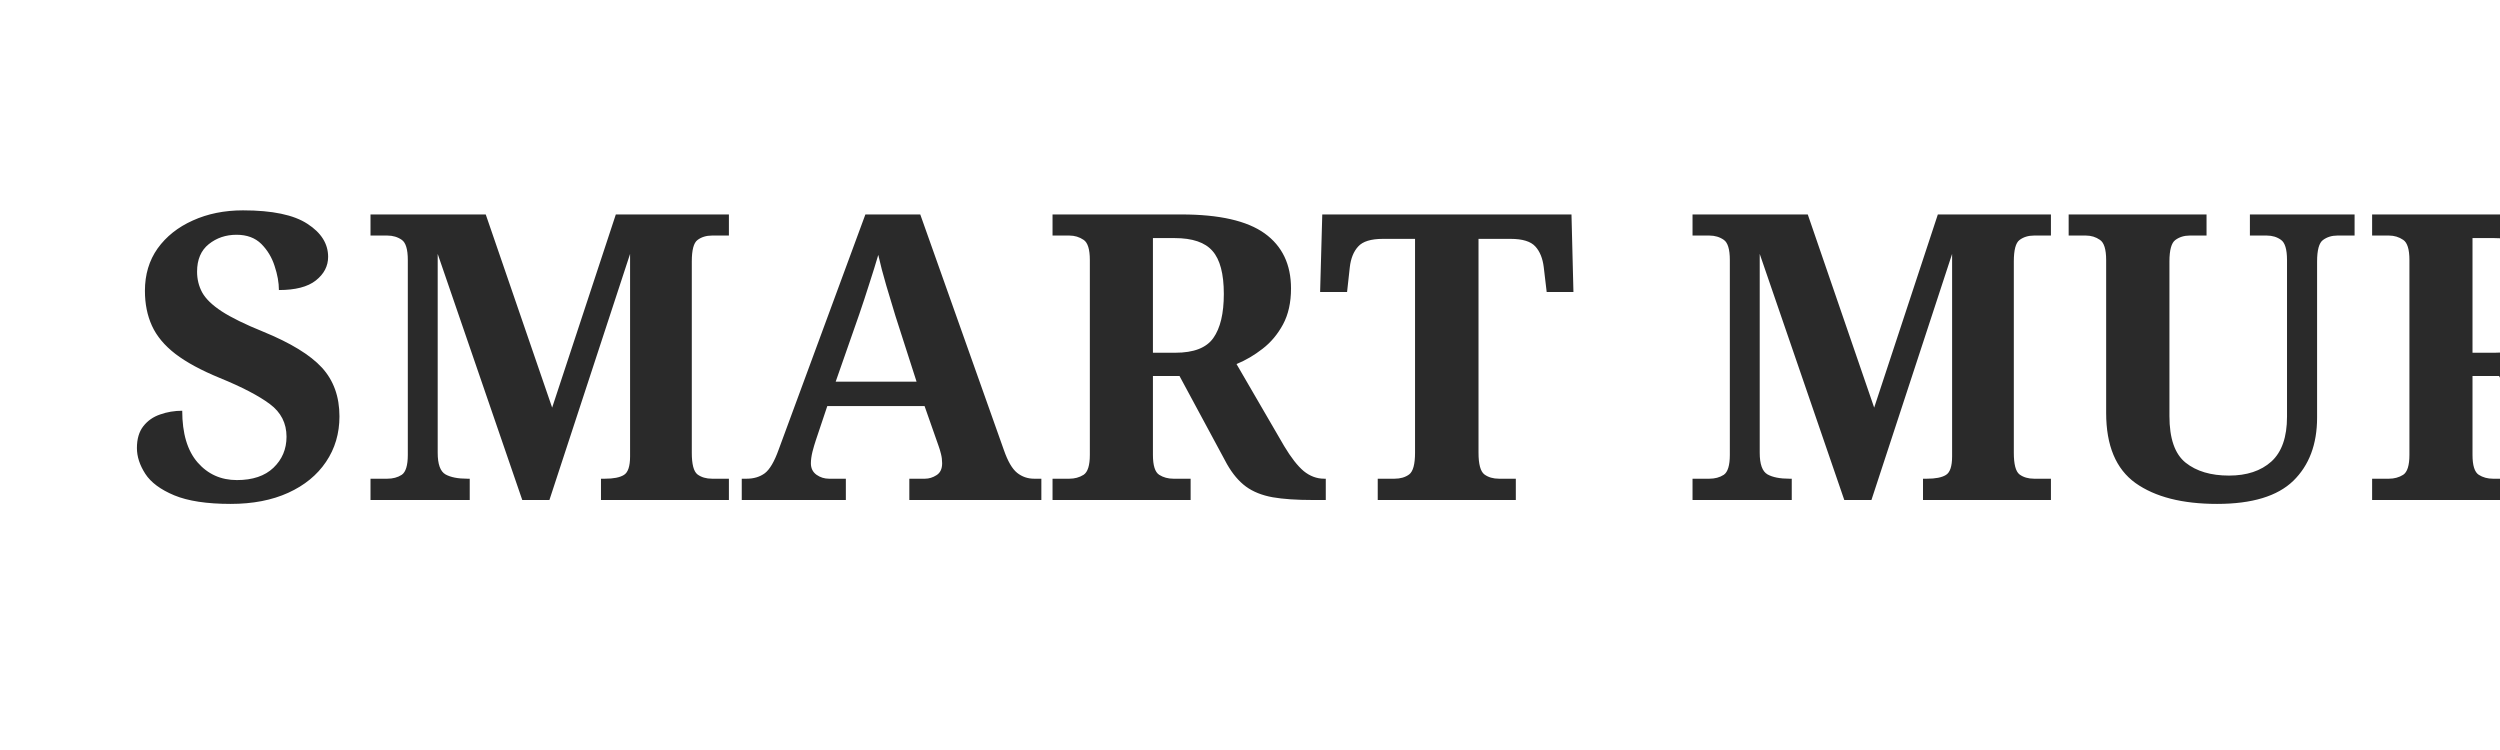
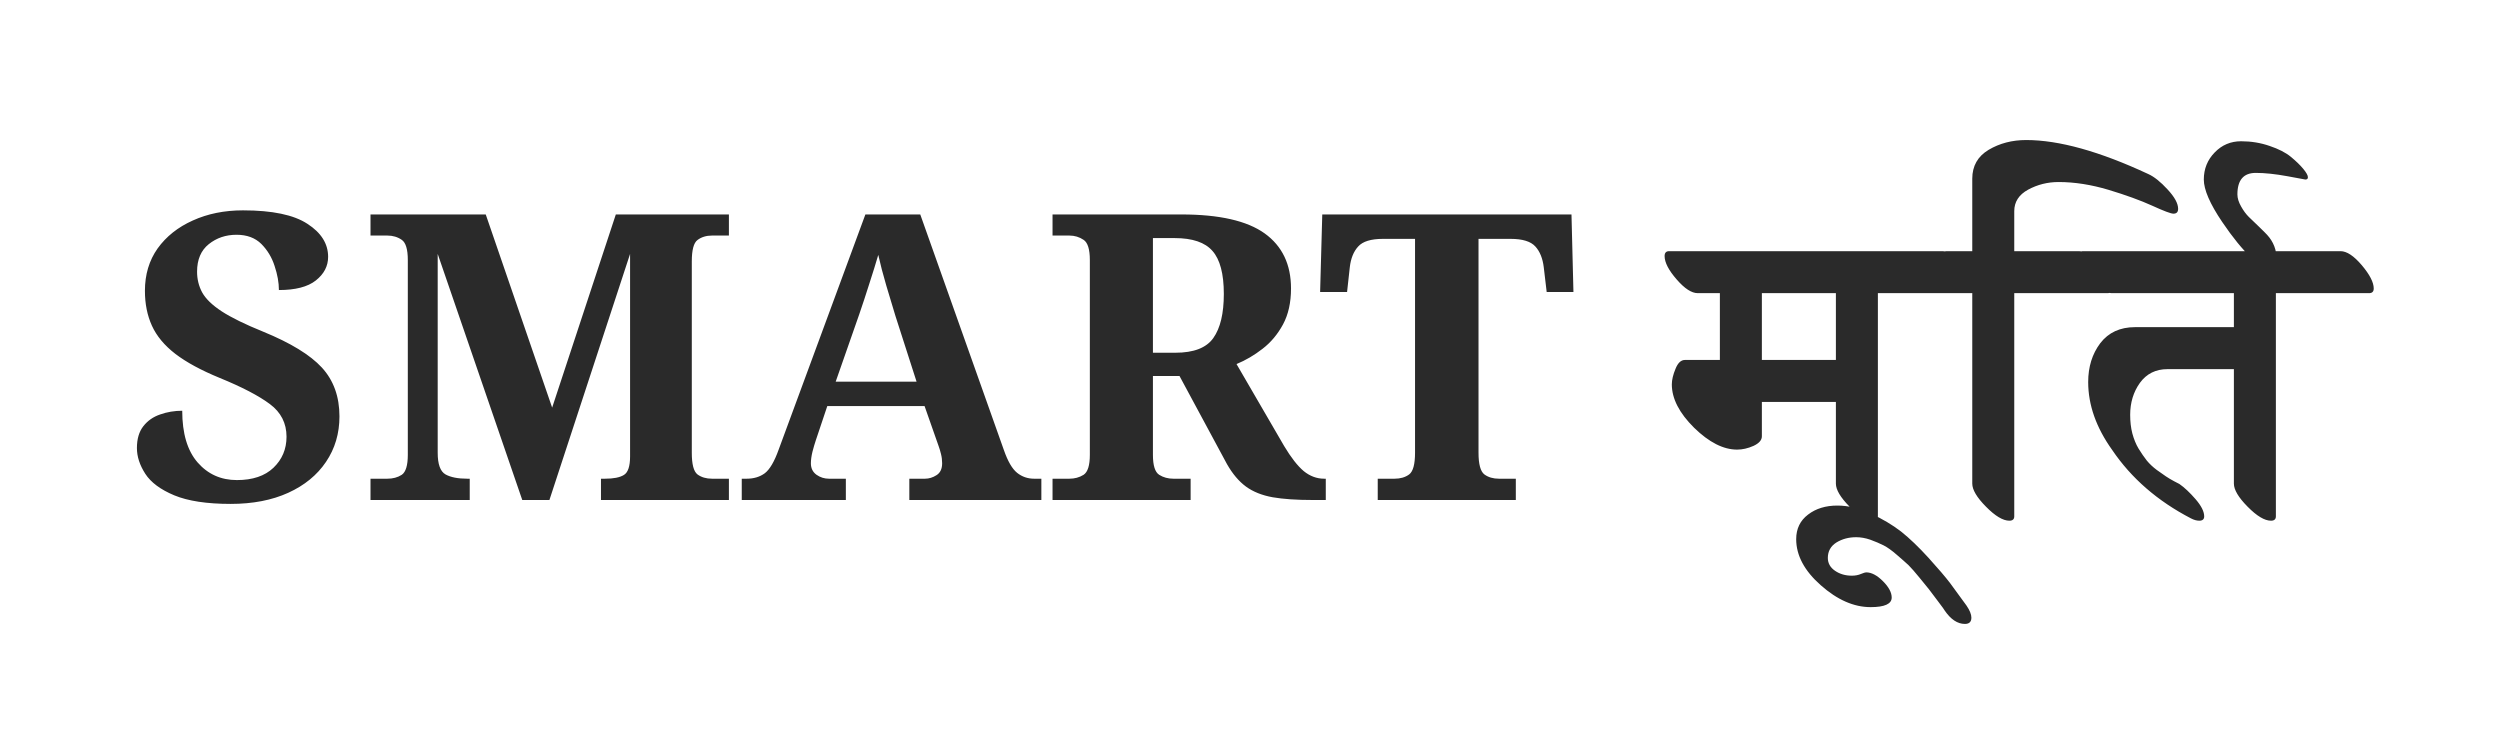
<svg xmlns="http://www.w3.org/2000/svg" width="200" height="60" viewBox="0 0 200 60" fill="none">
-   <text x="10" y="40" font-family="serif" font-size="32" font-weight="bold" fill="#2A2A2A">SMART MURTI</text>
+   <text x="10" y="40" font-family="serif" font-size="32" font-weight="bold" fill="#2A2A2A">SMART मूर्ति</text>
</svg>
